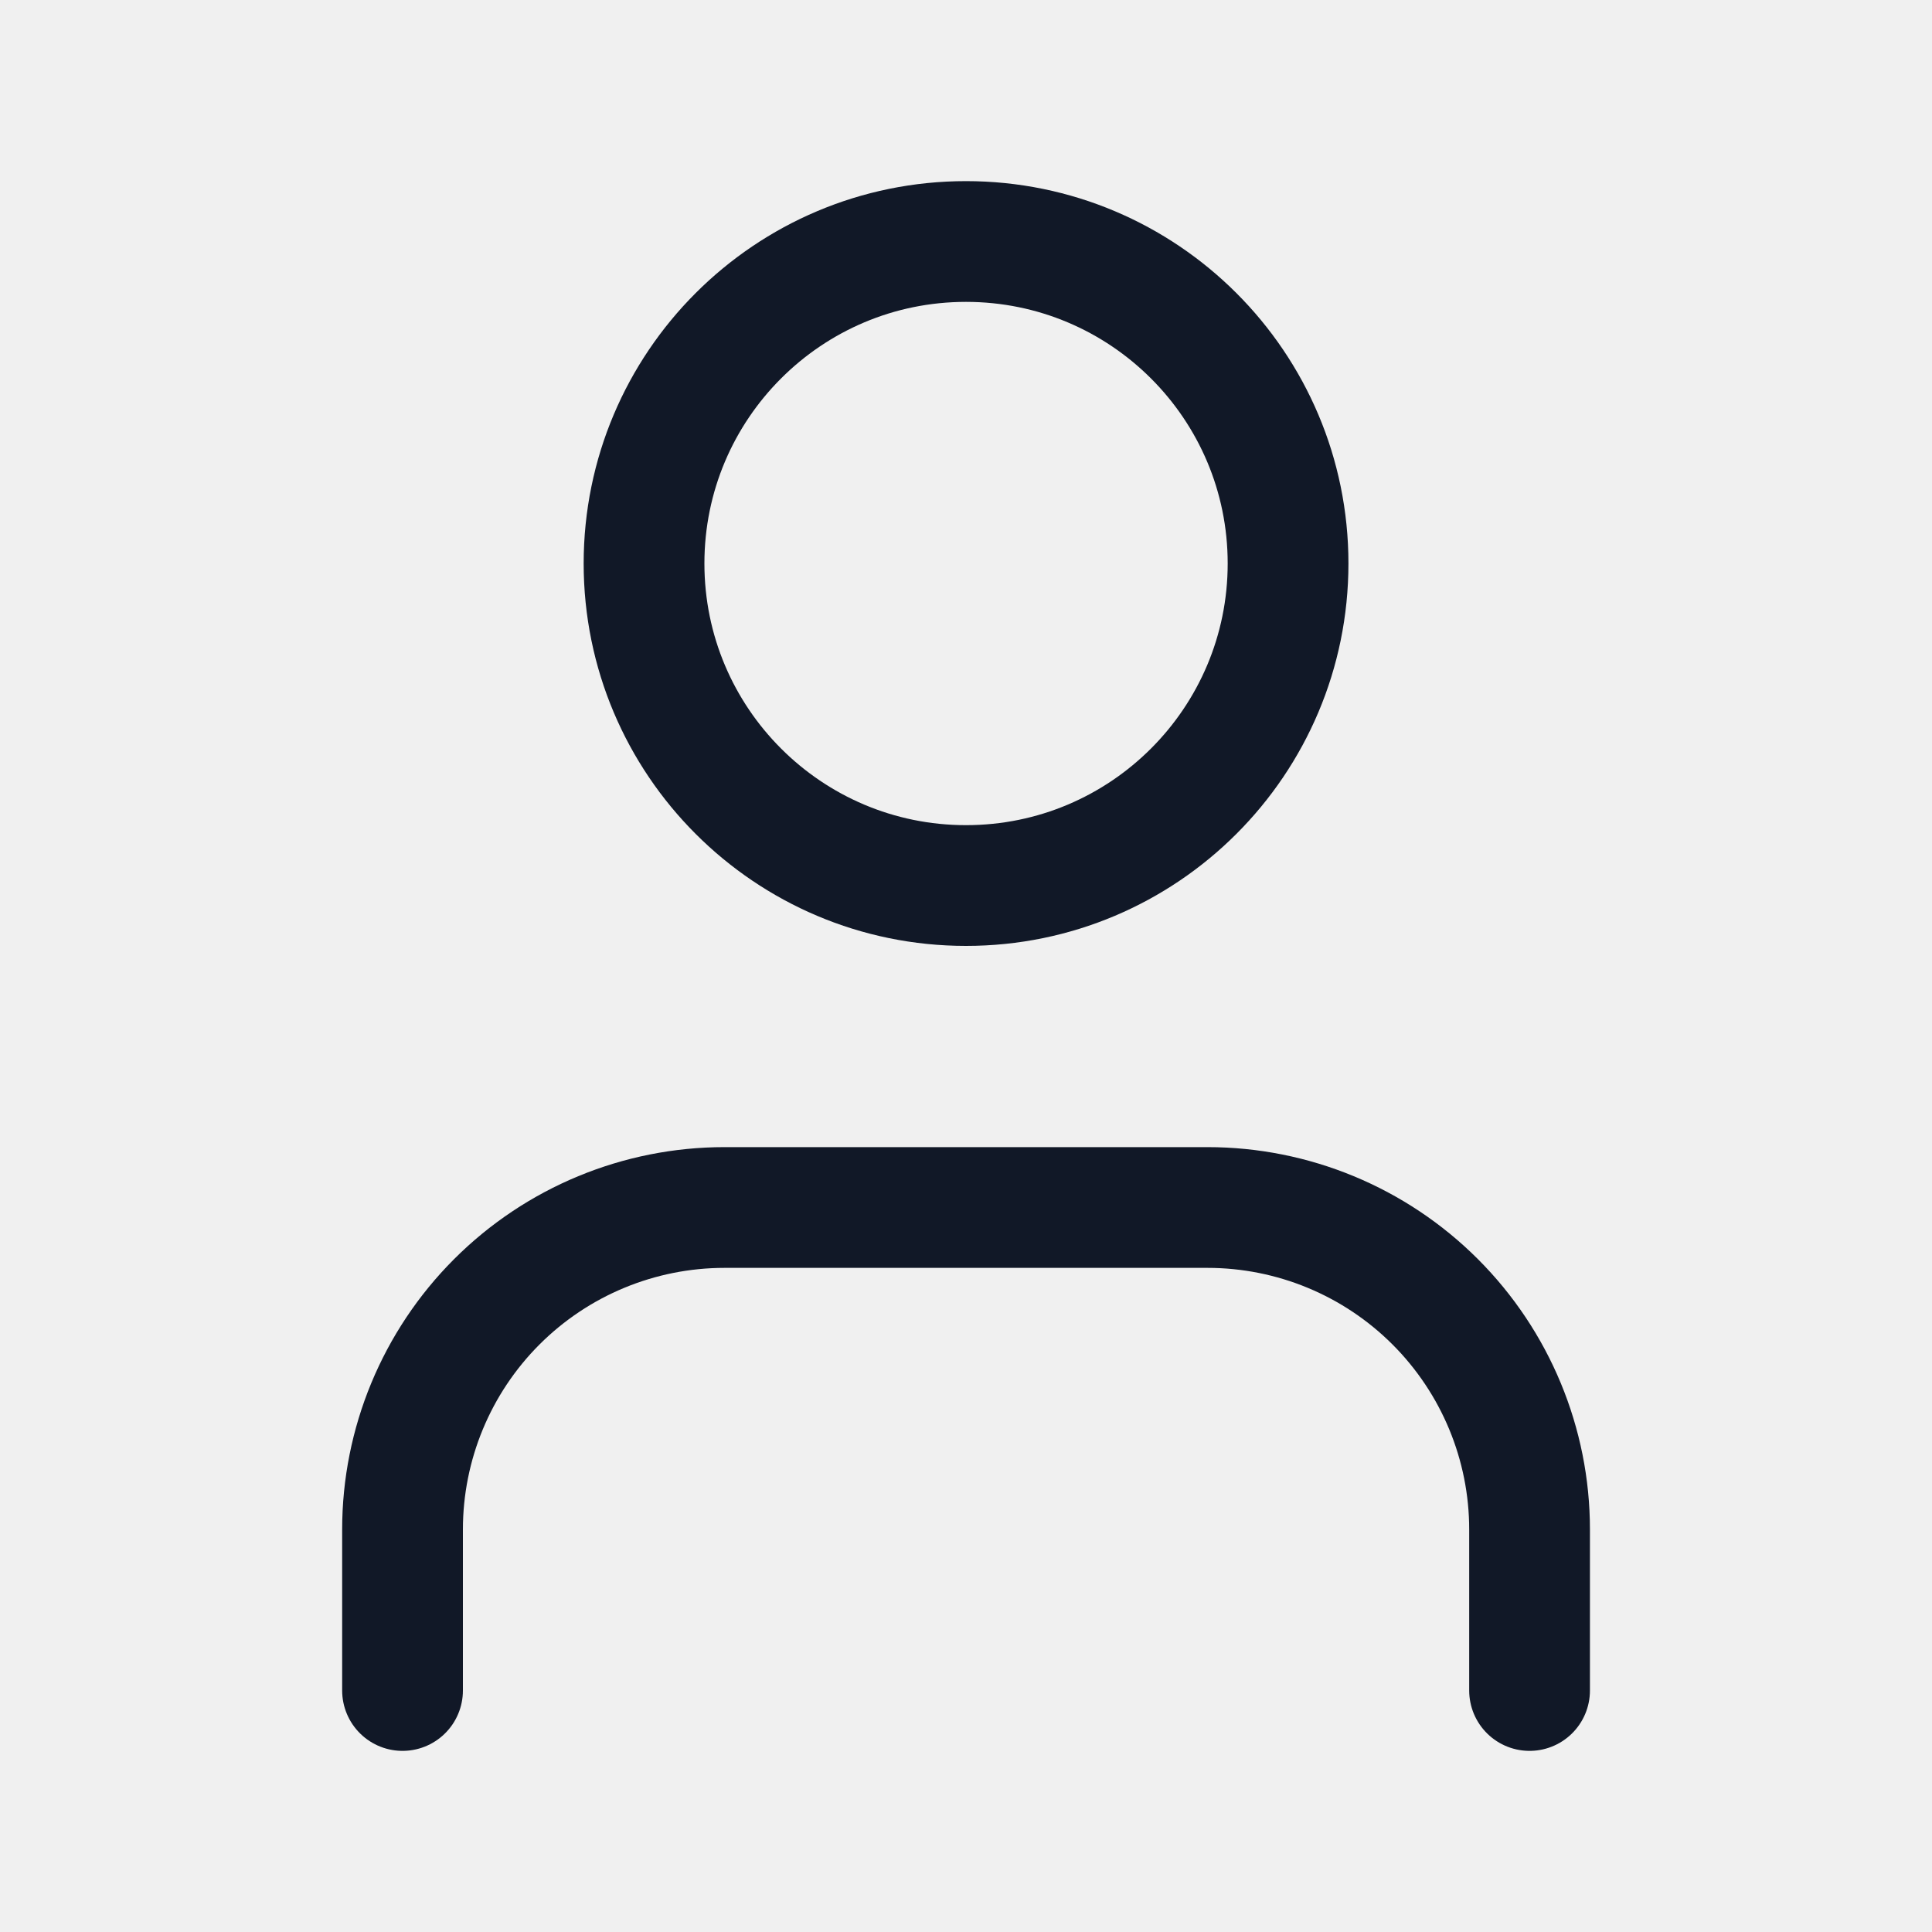
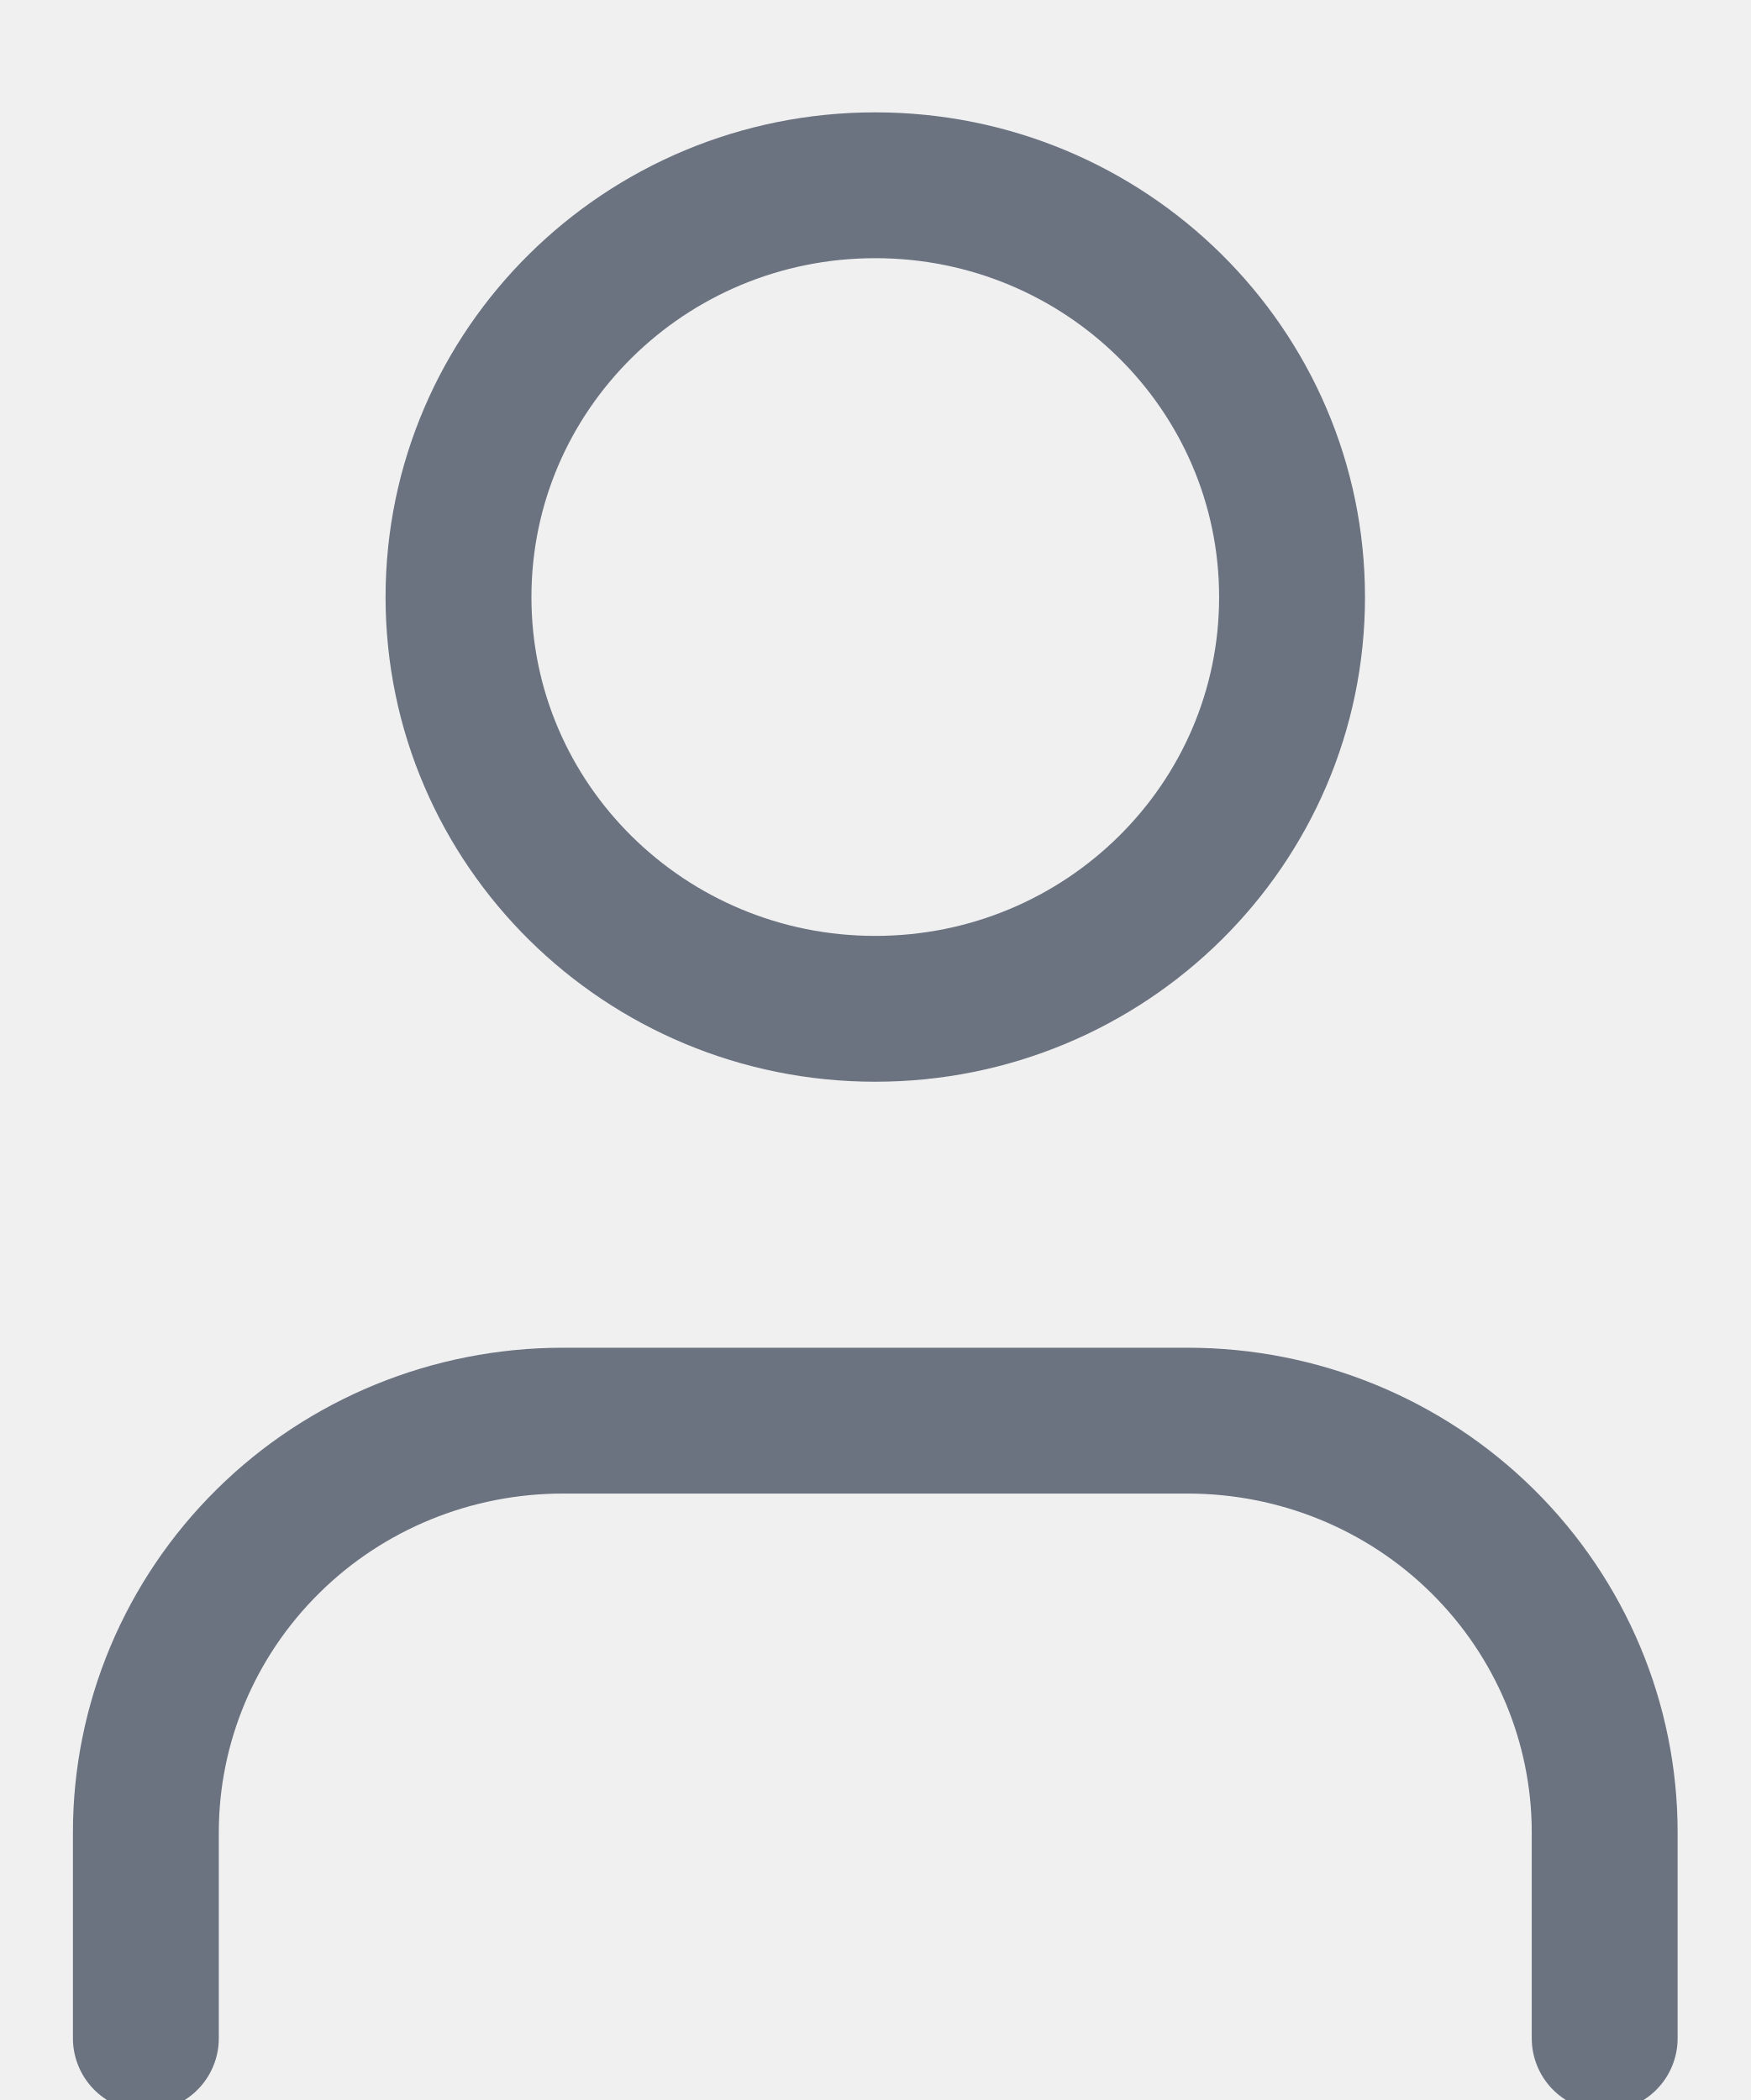
- <svg xmlns="http://www.w3.org/2000/svg" width="20" height="20" viewBox="0 0 20 20" fill="none">
-   <path d="M15.834 17.5V15.833C15.834 14.949 15.482 14.101 14.857 13.476C14.232 12.851 13.384 12.5 12.5 12.5H7.5C6.616 12.5 5.768 12.851 5.143 13.476C4.518 14.101 4.167 14.949 4.167 15.833V17.5" stroke="#111827" stroke-width="1.25" stroke-linecap="round" stroke-linejoin="round" />
-   <path d="M10 9.167C11.841 9.167 13.334 7.674 13.334 5.833C13.334 3.992 11.841 2.5 10 2.5C8.159 2.5 6.667 3.992 6.667 5.833C6.667 7.674 8.159 9.167 10 9.167Z" stroke="#111827" stroke-width="1.25" stroke-linecap="round" stroke-linejoin="round" />
+ <svg xmlns="http://www.w3.org/2000/svg" width="15" height="18" viewBox="0 0 15 18" fill="none">
+   <g clip-path="url(#clip0_2681_90)">
+     <path d="M13.751 17.471V15.706C13.751 14.77 13.374 13.872 12.704 13.21C12.035 12.548 11.126 12.177 10.179 12.177H4.822C3.875 12.177 2.966 12.548 2.297 13.21C1.627 13.872 1.25 14.77 1.25 15.706V17.471" stroke="#6B7280" stroke-width="1.25" stroke-linecap="round" stroke-linejoin="round" />
+     <path d="M7.5 8.647C9.473 8.647 11.072 7.067 11.072 5.118C11.072 3.168 9.473 1.588 7.5 1.588C5.528 1.588 3.929 3.168 3.929 5.118C3.929 7.067 5.528 8.647 7.5 8.647Z" stroke="#6B7280" stroke-width="1.25" stroke-linecap="round" stroke-linejoin="round" />
+   </g>
+   <defs>
+     <clipPath id="clip0_2681_90">
+       <rect width="15" height="18" fill="white" />
+     </clipPath>
+   </defs>
</svg>
